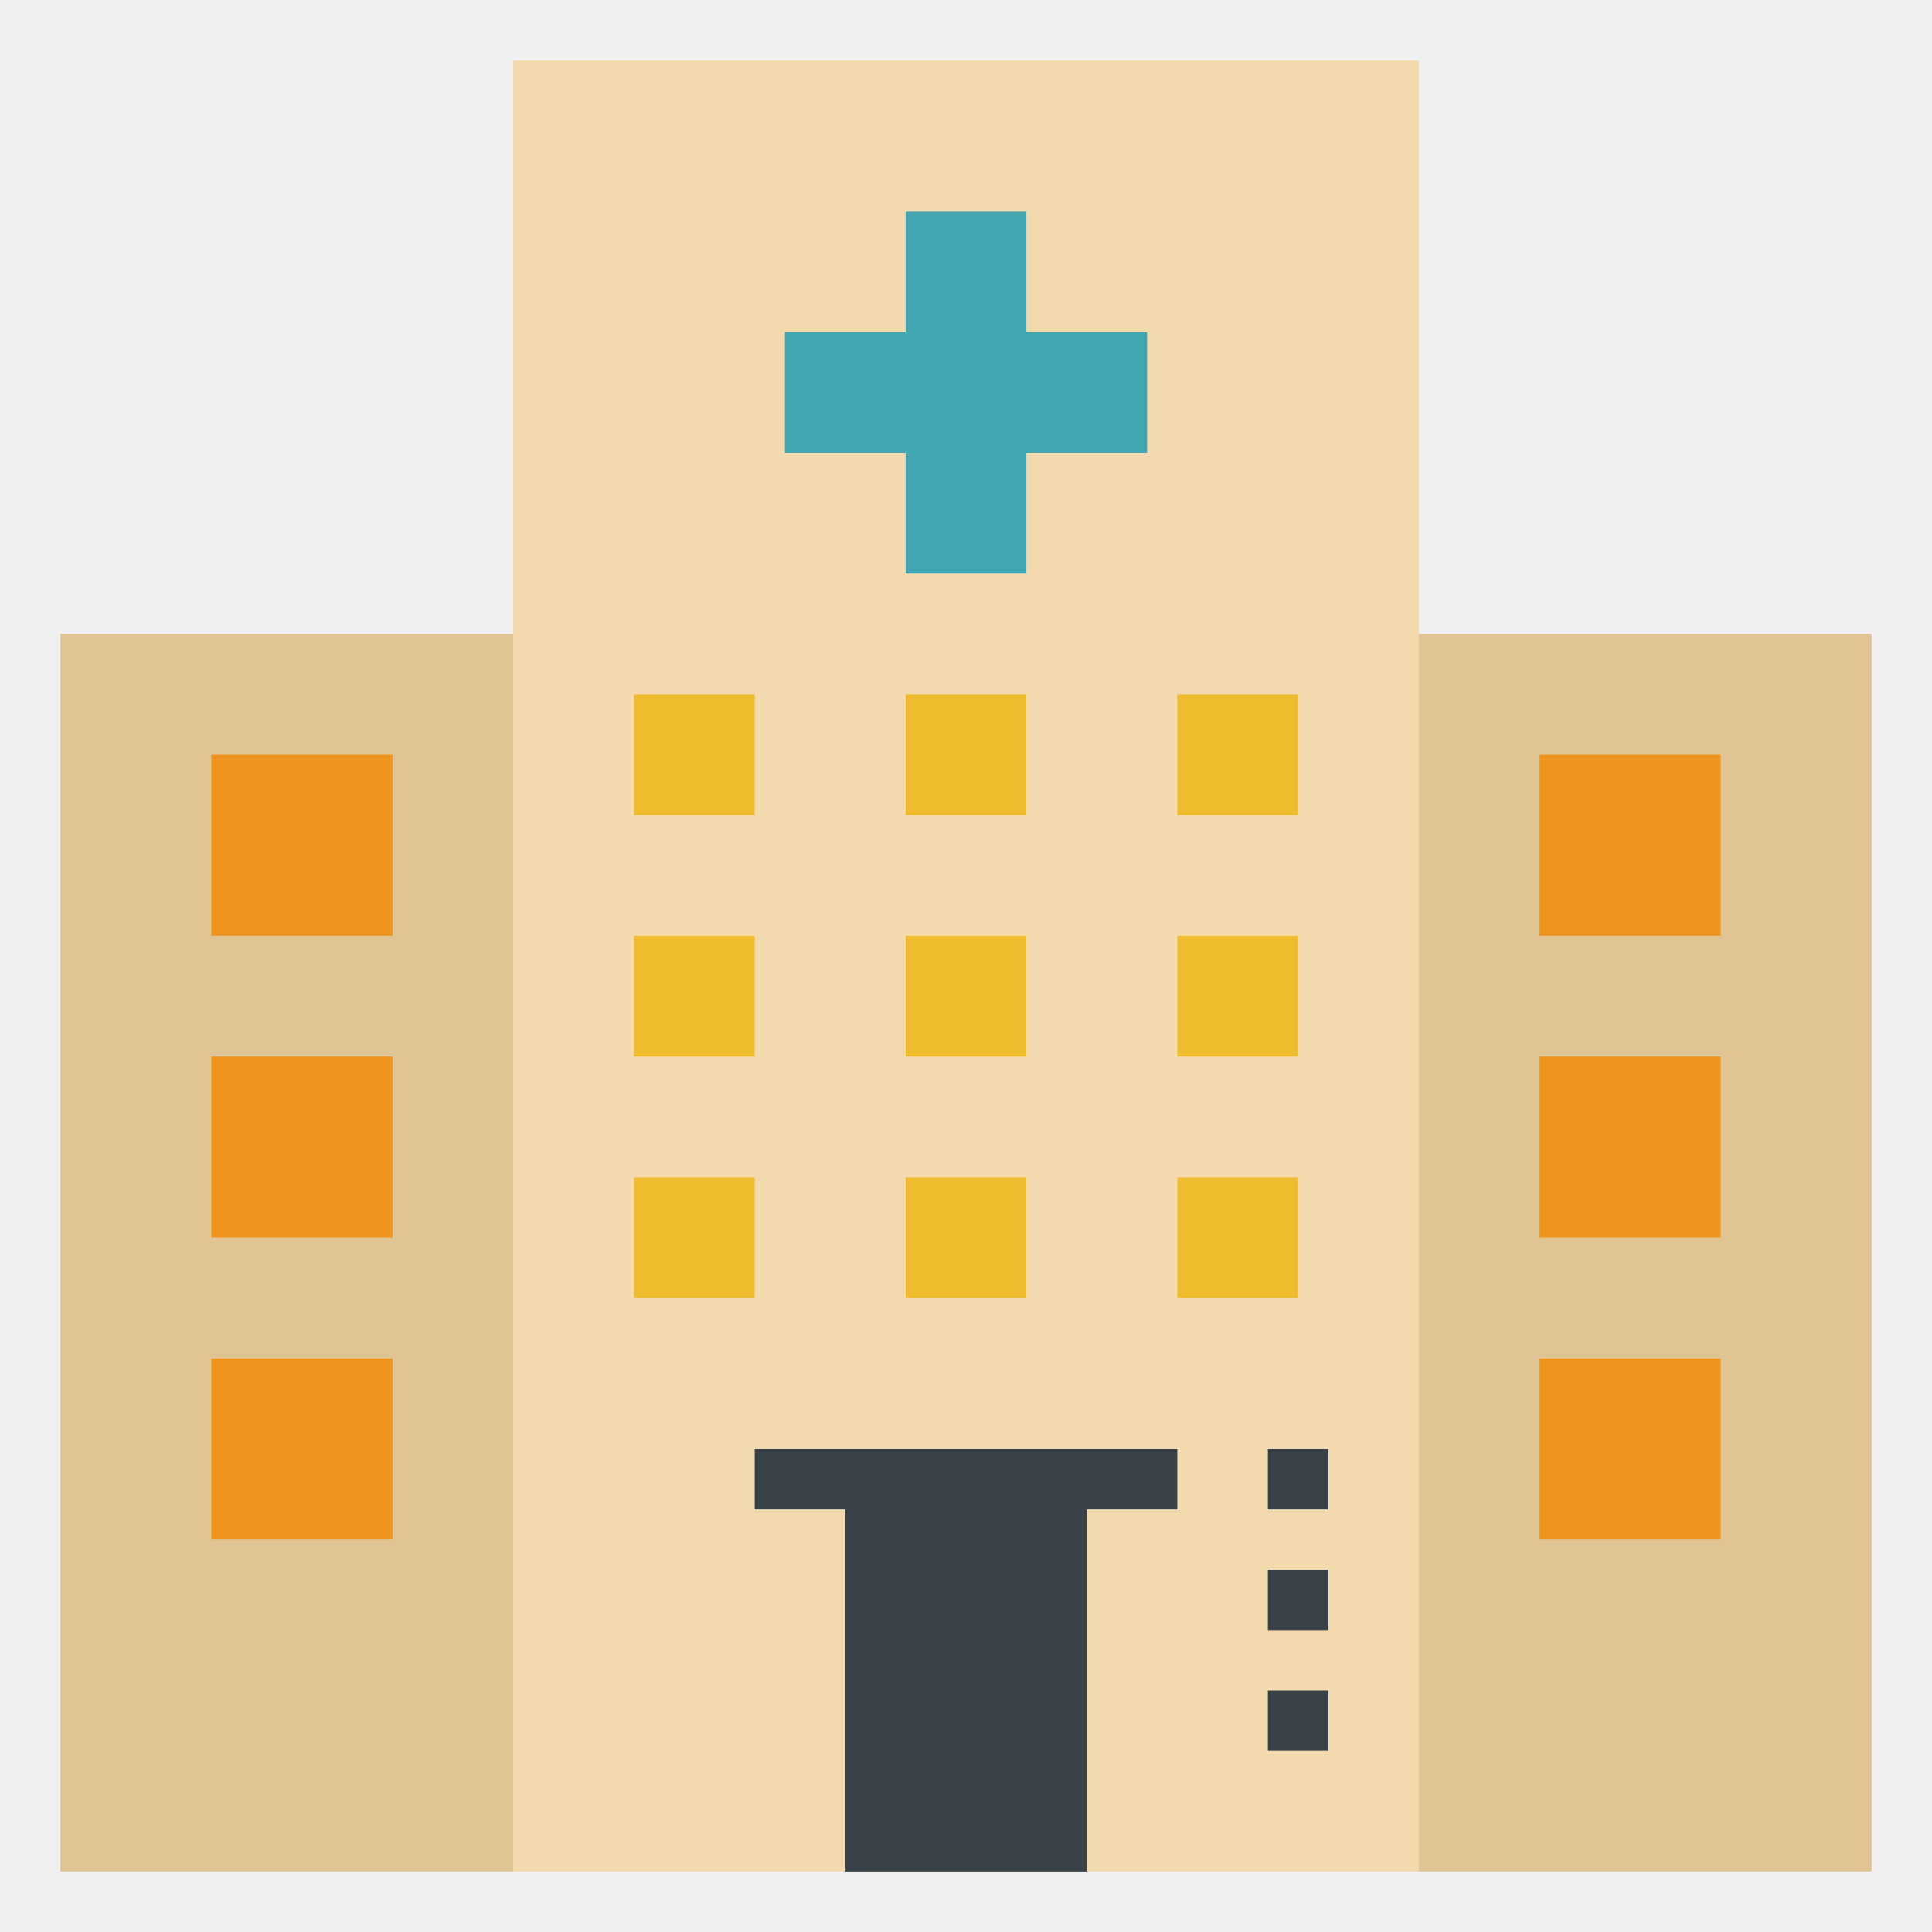
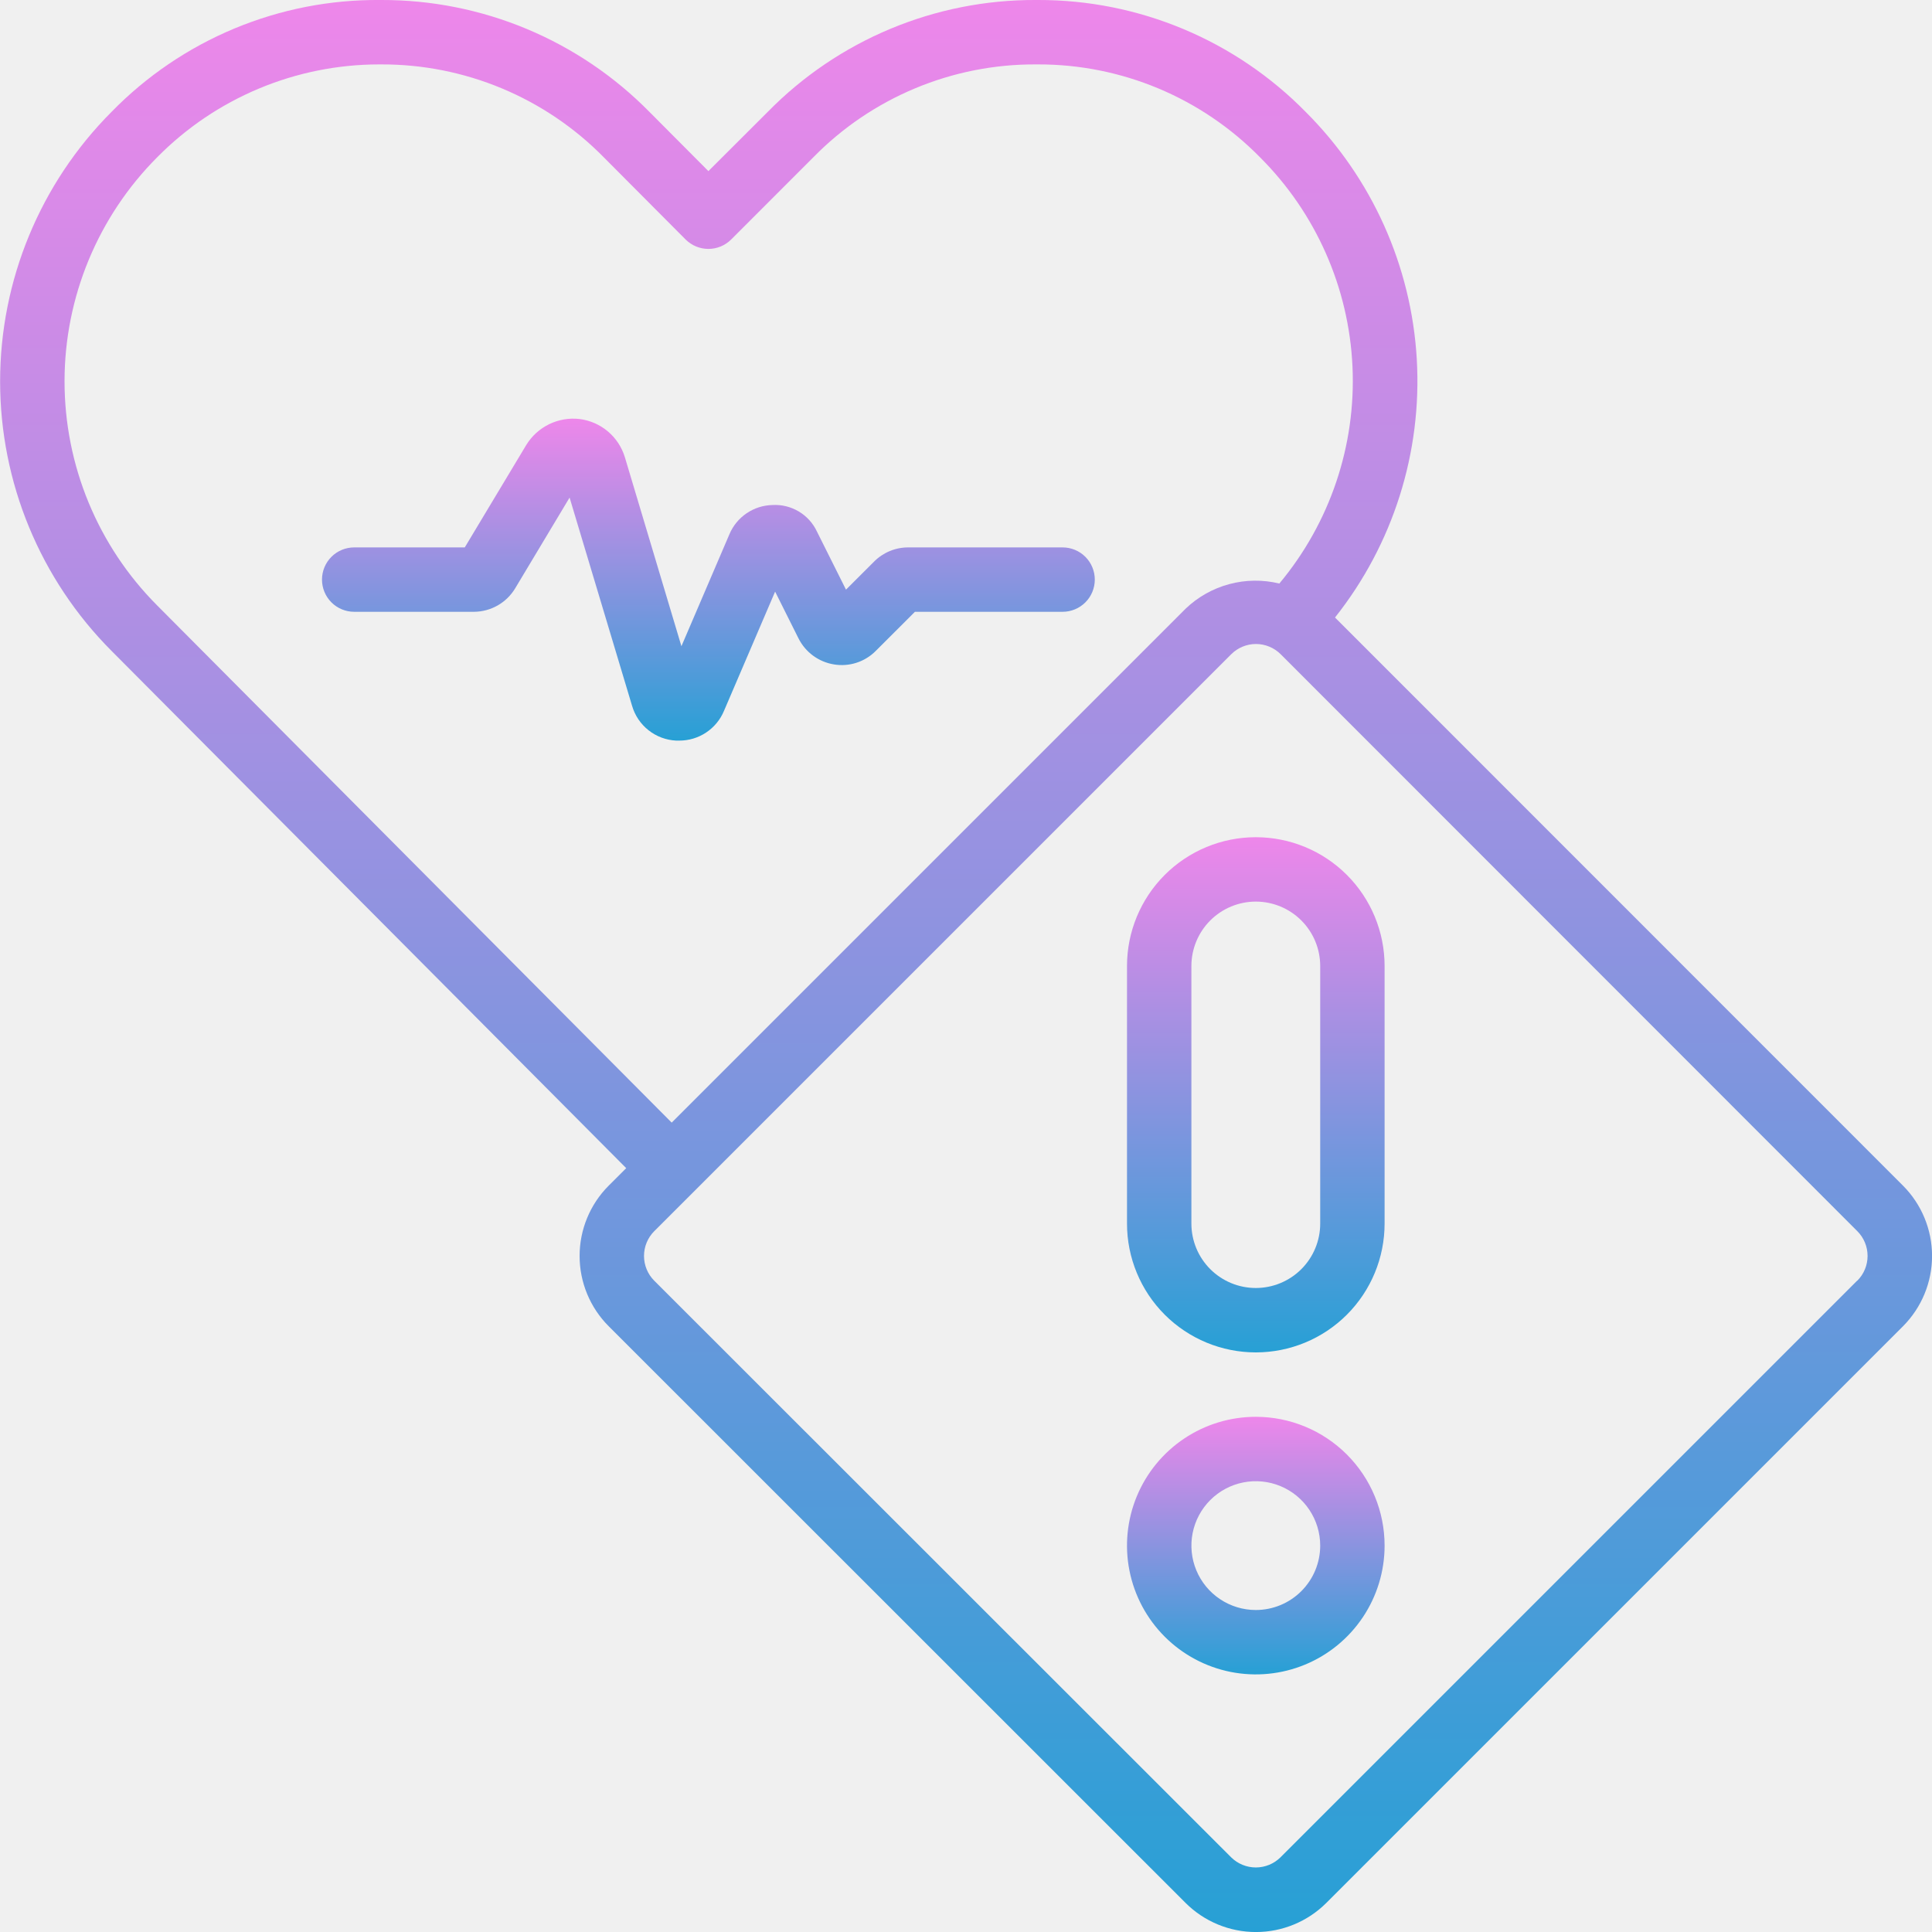
- <svg xmlns="http://www.w3.org/2000/svg" enable-background="new 0 0 64 64" viewBox="0 0 64 64">
-   <path d="m17 2h30v60h-30z" fill="#f2daae" />
-   <path d="m47 21h15v41h-15z" fill="#e0c494" />
-   <path d="m51 25h6v6h-6z" fill="#ef941d" />
-   <path d="m51 35h6v6h-6z" fill="#ef941d" />
-   <path d="m51 45h6v6h-6z" fill="#ef941d" />
-   <path d="m2 21h15v41h-15z" fill="#e0c494" />
-   <path d="m7 25h6v6h-6z" fill="#ef941d" />
-   <g fill="#efbc2e">
-     <path d="m21 23h4v4h-4z" />
-     <path d="m30 23h4v4h-4z" />
-     <path d="m39 23h4v4h-4z" />
-     <path d="m21 31h4v4h-4z" />
-     <path d="m30 31h4v4h-4z" />
-     <path d="m39 31h4v4h-4z" />
-     <path d="m21 39h4v4h-4z" />
-     <path d="m30 39h4v4h-4z" />
-     <path d="m39 39h4v4h-4z" />
+ <svg xmlns="http://www.w3.org/2000/svg" width="170" height="170" viewBox="0 0 170 170" fill="none">
+   <g clip-path="url(#clip0)">
+     <path d="M117.47 54.335C122.579 47.898 125.14 39.806 124.665 31.602C124.19 23.398 120.712 15.656 114.894 9.852C111.825 6.726 108.163 4.244 104.122 2.553C100.082 0.861 95.744 -0.007 91.363 4.49029e-05H91.123C86.737 -0.016 82.392 0.847 78.345 2.537C74.297 4.227 70.63 6.71 67.558 9.84L62.333 15.056L57.148 9.849C54.071 6.721 50.4 4.239 46.351 2.547C42.302 0.856 37.957 -0.01 33.569 4.49029e-05H33.45C29.051 -0.037 24.69 0.816 20.629 2.507C16.568 4.198 12.89 6.692 9.817 9.84C3.537 16.136 0.01 24.666 0.01 33.558C0.01 42.451 3.537 50.98 9.817 57.276L55.102 102.788L53.561 104.326C51.921 105.967 51 108.193 51 110.513C51 112.833 51.921 115.058 53.561 116.699L104.329 167.45C105.971 169.085 108.195 170.003 110.512 170.003C112.83 170.003 115.053 169.085 116.696 167.45L167.45 116.697C169.086 115.054 170.005 112.831 170.005 110.513C170.005 108.195 169.086 105.971 167.45 104.329L117.47 54.335ZM13.823 53.267C8.604 48.03 5.676 40.936 5.679 33.543C5.683 26.149 8.619 19.059 13.843 13.827C16.394 11.245 19.432 9.194 22.78 7.794C26.128 6.393 29.721 5.67 33.351 5.667H33.549C37.193 5.657 40.803 6.375 44.165 7.779C47.528 9.183 50.576 11.245 53.13 13.844L60.327 21.072C60.59 21.335 60.903 21.544 61.247 21.686C61.592 21.829 61.961 21.902 62.333 21.902C63.084 21.902 63.804 21.605 64.336 21.074L71.575 13.832C74.125 11.232 77.171 9.17 80.532 7.768C83.893 6.365 87.501 5.651 91.142 5.667H91.344C94.979 5.66 98.579 6.38 101.932 7.783C105.285 9.187 108.324 11.247 110.871 13.841C115.79 18.749 118.693 25.321 119.008 32.263C119.323 39.205 117.026 46.013 112.571 51.346C111.121 50.993 109.605 51.011 108.163 51.398C106.722 51.786 105.401 52.529 104.323 53.561L59.103 98.781L13.823 53.267ZM163.423 112.679L112.678 163.424C112.1 163.998 111.318 164.321 110.502 164.321C109.687 164.321 108.905 163.998 108.326 163.424L57.567 112.69C56.991 112.112 56.667 111.329 56.667 110.513C56.667 109.696 56.991 108.913 57.567 108.335L61.098 104.808L108.338 57.568C108.624 57.282 108.963 57.055 109.336 56.901C109.709 56.746 110.11 56.666 110.514 56.666C110.918 56.666 111.318 56.746 111.691 56.901C112.065 57.055 112.404 57.282 112.69 57.568L163.432 108.335C164.008 108.913 164.331 109.696 164.331 110.511C164.331 111.327 164.008 112.11 163.432 112.687L163.423 112.679Z" fill="url(#paint0_linear)" />
+     <path d="M110.5 124.667C108.259 124.667 106.067 125.331 104.204 126.577C102.34 127.822 100.887 129.592 100.029 131.663C99.172 133.734 98.947 136.013 99.385 138.211C99.822 140.409 100.901 142.429 102.486 144.014C104.071 145.599 106.091 146.678 108.289 147.116C110.488 147.553 112.766 147.328 114.837 146.471C116.908 145.613 118.678 144.16 119.923 142.296C121.169 140.433 121.833 138.242 121.833 136C121.833 132.994 120.639 130.112 118.514 127.986C116.389 125.861 113.506 124.667 110.5 124.667ZM110.5 141.667C109.379 141.667 108.284 141.334 107.352 140.712C106.42 140.089 105.694 139.204 105.265 138.169C104.836 137.133 104.724 135.994 104.942 134.895C105.161 133.795 105.701 132.786 106.493 131.993C107.286 131.201 108.295 130.661 109.395 130.442C110.494 130.224 111.633 130.336 112.669 130.765C113.704 131.194 114.589 131.92 115.212 132.852C115.834 133.784 116.167 134.879 116.167 136C116.167 137.503 115.57 138.944 114.507 140.007C113.444 141.07 112.003 141.667 110.5 141.667Z" fill="url(#paint1_linear)" />
+     <path d="M110.5 73.667C107.494 73.667 104.612 74.861 102.486 76.986C100.361 79.112 99.167 81.994 99.167 85V107.667C99.167 110.672 100.361 113.555 102.486 115.681C104.612 117.806 107.494 119 110.5 119C113.506 119 116.389 117.806 118.514 115.681C120.639 113.555 121.833 110.672 121.833 107.667V85C121.833 81.994 120.639 79.112 118.514 76.986C116.389 74.861 113.506 73.667 110.5 73.667ZM116.167 107.667C116.167 109.17 115.57 110.611 114.507 111.674C113.444 112.736 112.003 113.333 110.5 113.333C108.997 113.333 107.556 112.736 106.493 111.674C105.43 110.611 104.833 109.17 104.833 107.667V85C104.833 83.497 105.43 82.056 106.493 80.993C107.556 79.93 108.997 79.333 110.5 79.333C112.003 79.333 113.444 79.93 114.507 80.993C115.57 82.056 116.167 83.497 116.167 85V107.667Z" fill="url(#paint2_linear)" />
+     <path d="M93.5 48.167H79.92C79.361 48.165 78.808 48.275 78.292 48.489C77.776 48.703 77.307 49.017 76.914 49.413L74.44 51.884L71.89 46.784C71.546 46.044 70.988 45.425 70.287 45.007C69.587 44.589 68.777 44.39 67.963 44.438C67.151 44.456 66.362 44.71 65.691 45.167C65.02 45.624 64.495 46.265 64.181 47.014L59.959 56.862L54.984 40.233C54.716 39.348 54.197 38.559 53.49 37.962C52.783 37.365 51.918 36.986 51 36.87C50.081 36.763 49.15 36.922 48.318 37.327C47.486 37.732 46.788 38.367 46.305 39.157L40.896 48.167H31.167C30.415 48.167 29.695 48.465 29.163 48.996C28.632 49.528 28.333 50.249 28.333 51C28.333 51.752 28.632 52.472 29.163 53.004C29.695 53.535 30.415 53.833 31.167 53.833H41.698C42.431 53.83 43.15 53.638 43.787 53.276C44.423 52.913 44.956 52.393 45.333 51.765L50.119 43.783L55.615 62.098C55.861 62.951 56.368 63.706 57.065 64.256C57.761 64.807 58.613 65.125 59.5 65.167C59.585 65.167 59.673 65.167 59.758 65.167C60.6 65.171 61.424 64.926 62.126 64.461C62.828 63.997 63.377 63.334 63.702 62.557L68.204 52.057L70.261 56.171C70.562 56.772 71.001 57.294 71.543 57.692C72.085 58.091 72.714 58.355 73.378 58.463C74.042 58.574 74.723 58.524 75.364 58.317C76.005 58.11 76.587 57.752 77.061 57.273L80.506 53.833H93.5C94.251 53.833 94.972 53.535 95.503 53.004C96.035 52.472 96.333 51.752 96.333 51C96.333 50.249 96.035 49.528 95.503 48.996C94.972 48.465 94.251 48.167 93.5 48.167Z" fill="url(#paint3_linear)" />
  </g>
-   <path d="m7 35h6v6h-6z" fill="#ef941d" />
-   <path d="m7 45h6v6h-6z" fill="#ef941d" />
-   <path d="m38 11h-4v-4h-4v4h-4v4h4v4h4v-4h4z" fill="#42a5b2" />
-   <path d="m28 49h8v13h-8z" fill="#3a4249" />
-   <path d="m25 48h14v2h-14z" fill="#3a4249" />
-   <path d="m42 56h2v2h-2z" fill="#3a4249" />
-   <path d="m42 52h2v2h-2z" fill="#3a4249" />
-   <path d="m42 48h2v2h-2z" fill="#3a4249" />
+   <defs>
+     <linearGradient id="paint0_linear" x1="85.007" y1="-0.001" x2="85.007" y2="170.003" gradientUnits="userSpaceOnUse">
+       <stop stop-color="#EE87EA" />
+       <stop offset="1" stop-color="#27A0D5" />
+     </linearGradient>
+     <linearGradient id="paint1_linear" x1="110.5" y1="124.667" x2="110.5" y2="147.333" gradientUnits="userSpaceOnUse">
+       <stop stop-color="#EE87EA" />
+       <stop offset="1" stop-color="#27A0D5" />
+     </linearGradient>
+     <linearGradient id="paint2_linear" x1="110.5" y1="73.667" x2="110.5" y2="119" gradientUnits="userSpaceOnUse">
+       <stop stop-color="#EE87EA" />
+       <stop offset="1" stop-color="#27A0D5" />
+     </linearGradient>
+     <linearGradient id="paint3_linear" x1="62.333" y1="36.838" x2="62.333" y2="65.167" gradientUnits="userSpaceOnUse">
+       <stop stop-color="#EE87EA" />
+       <stop offset="1" stop-color="#27A0D5" />
+     </linearGradient>
+     <clipPath id="clip0">
+       <rect width="170" height="170" fill="white" />
+     </clipPath>
+   </defs>
</svg>
